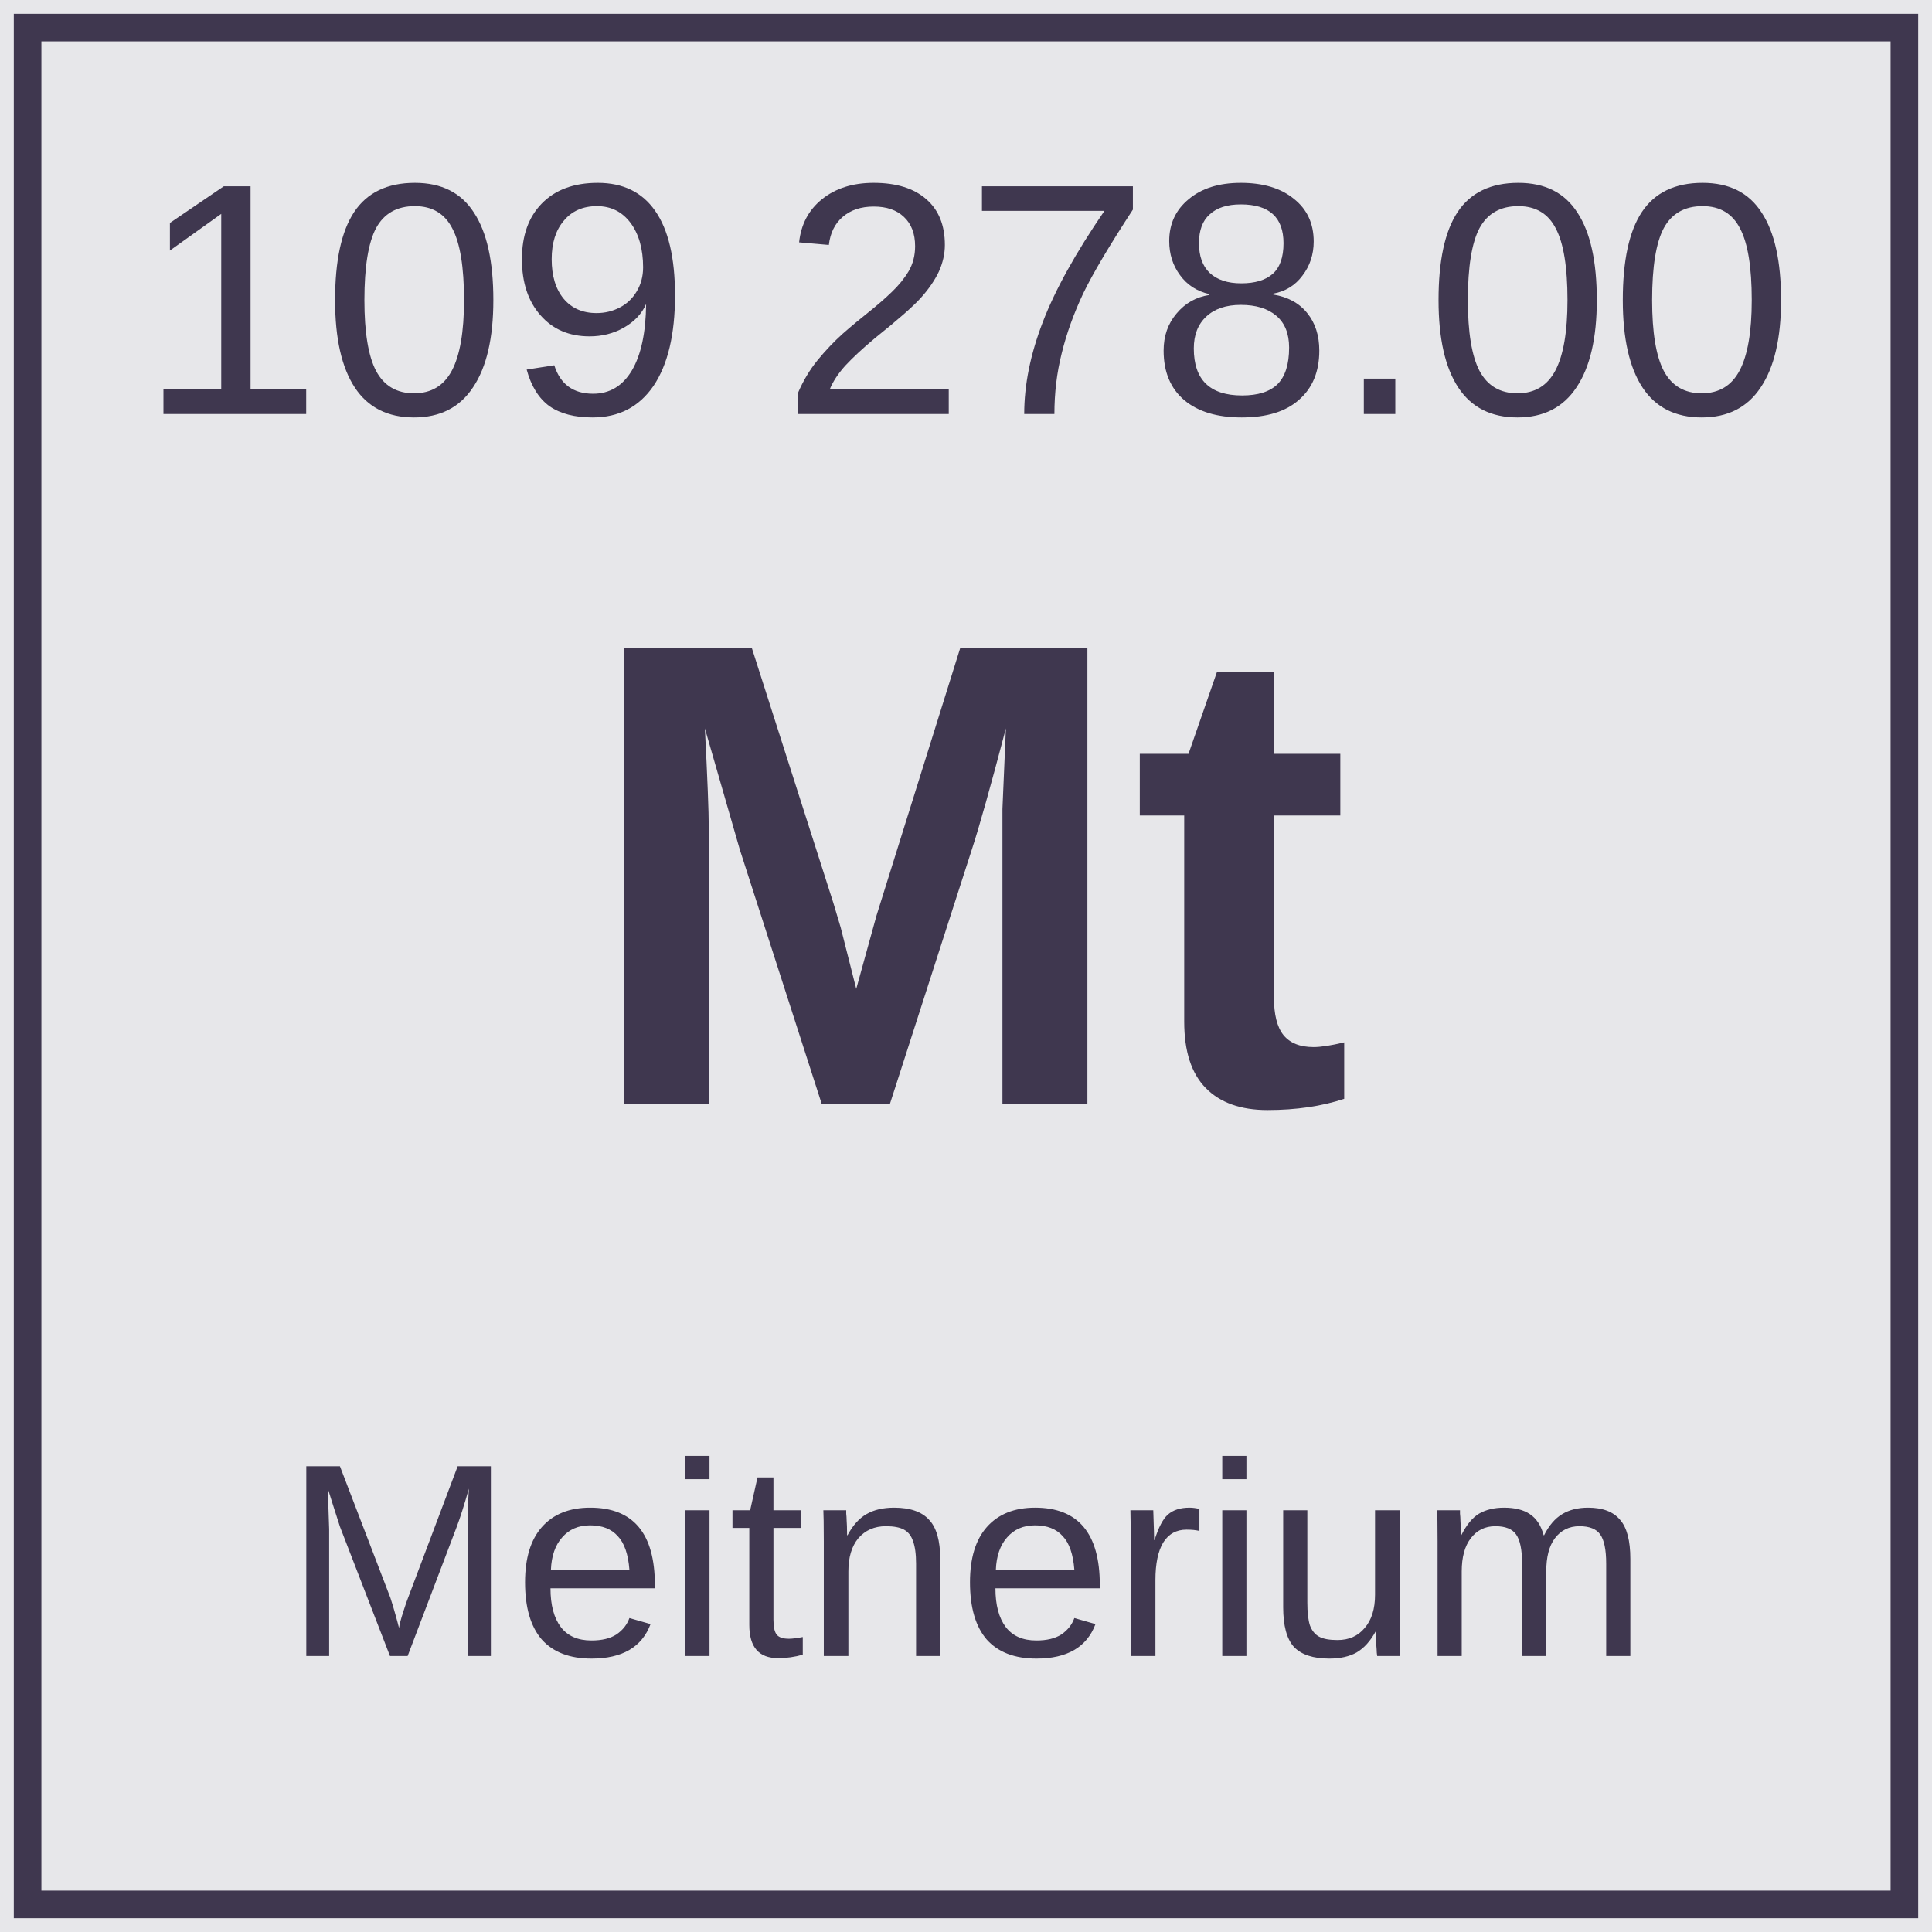
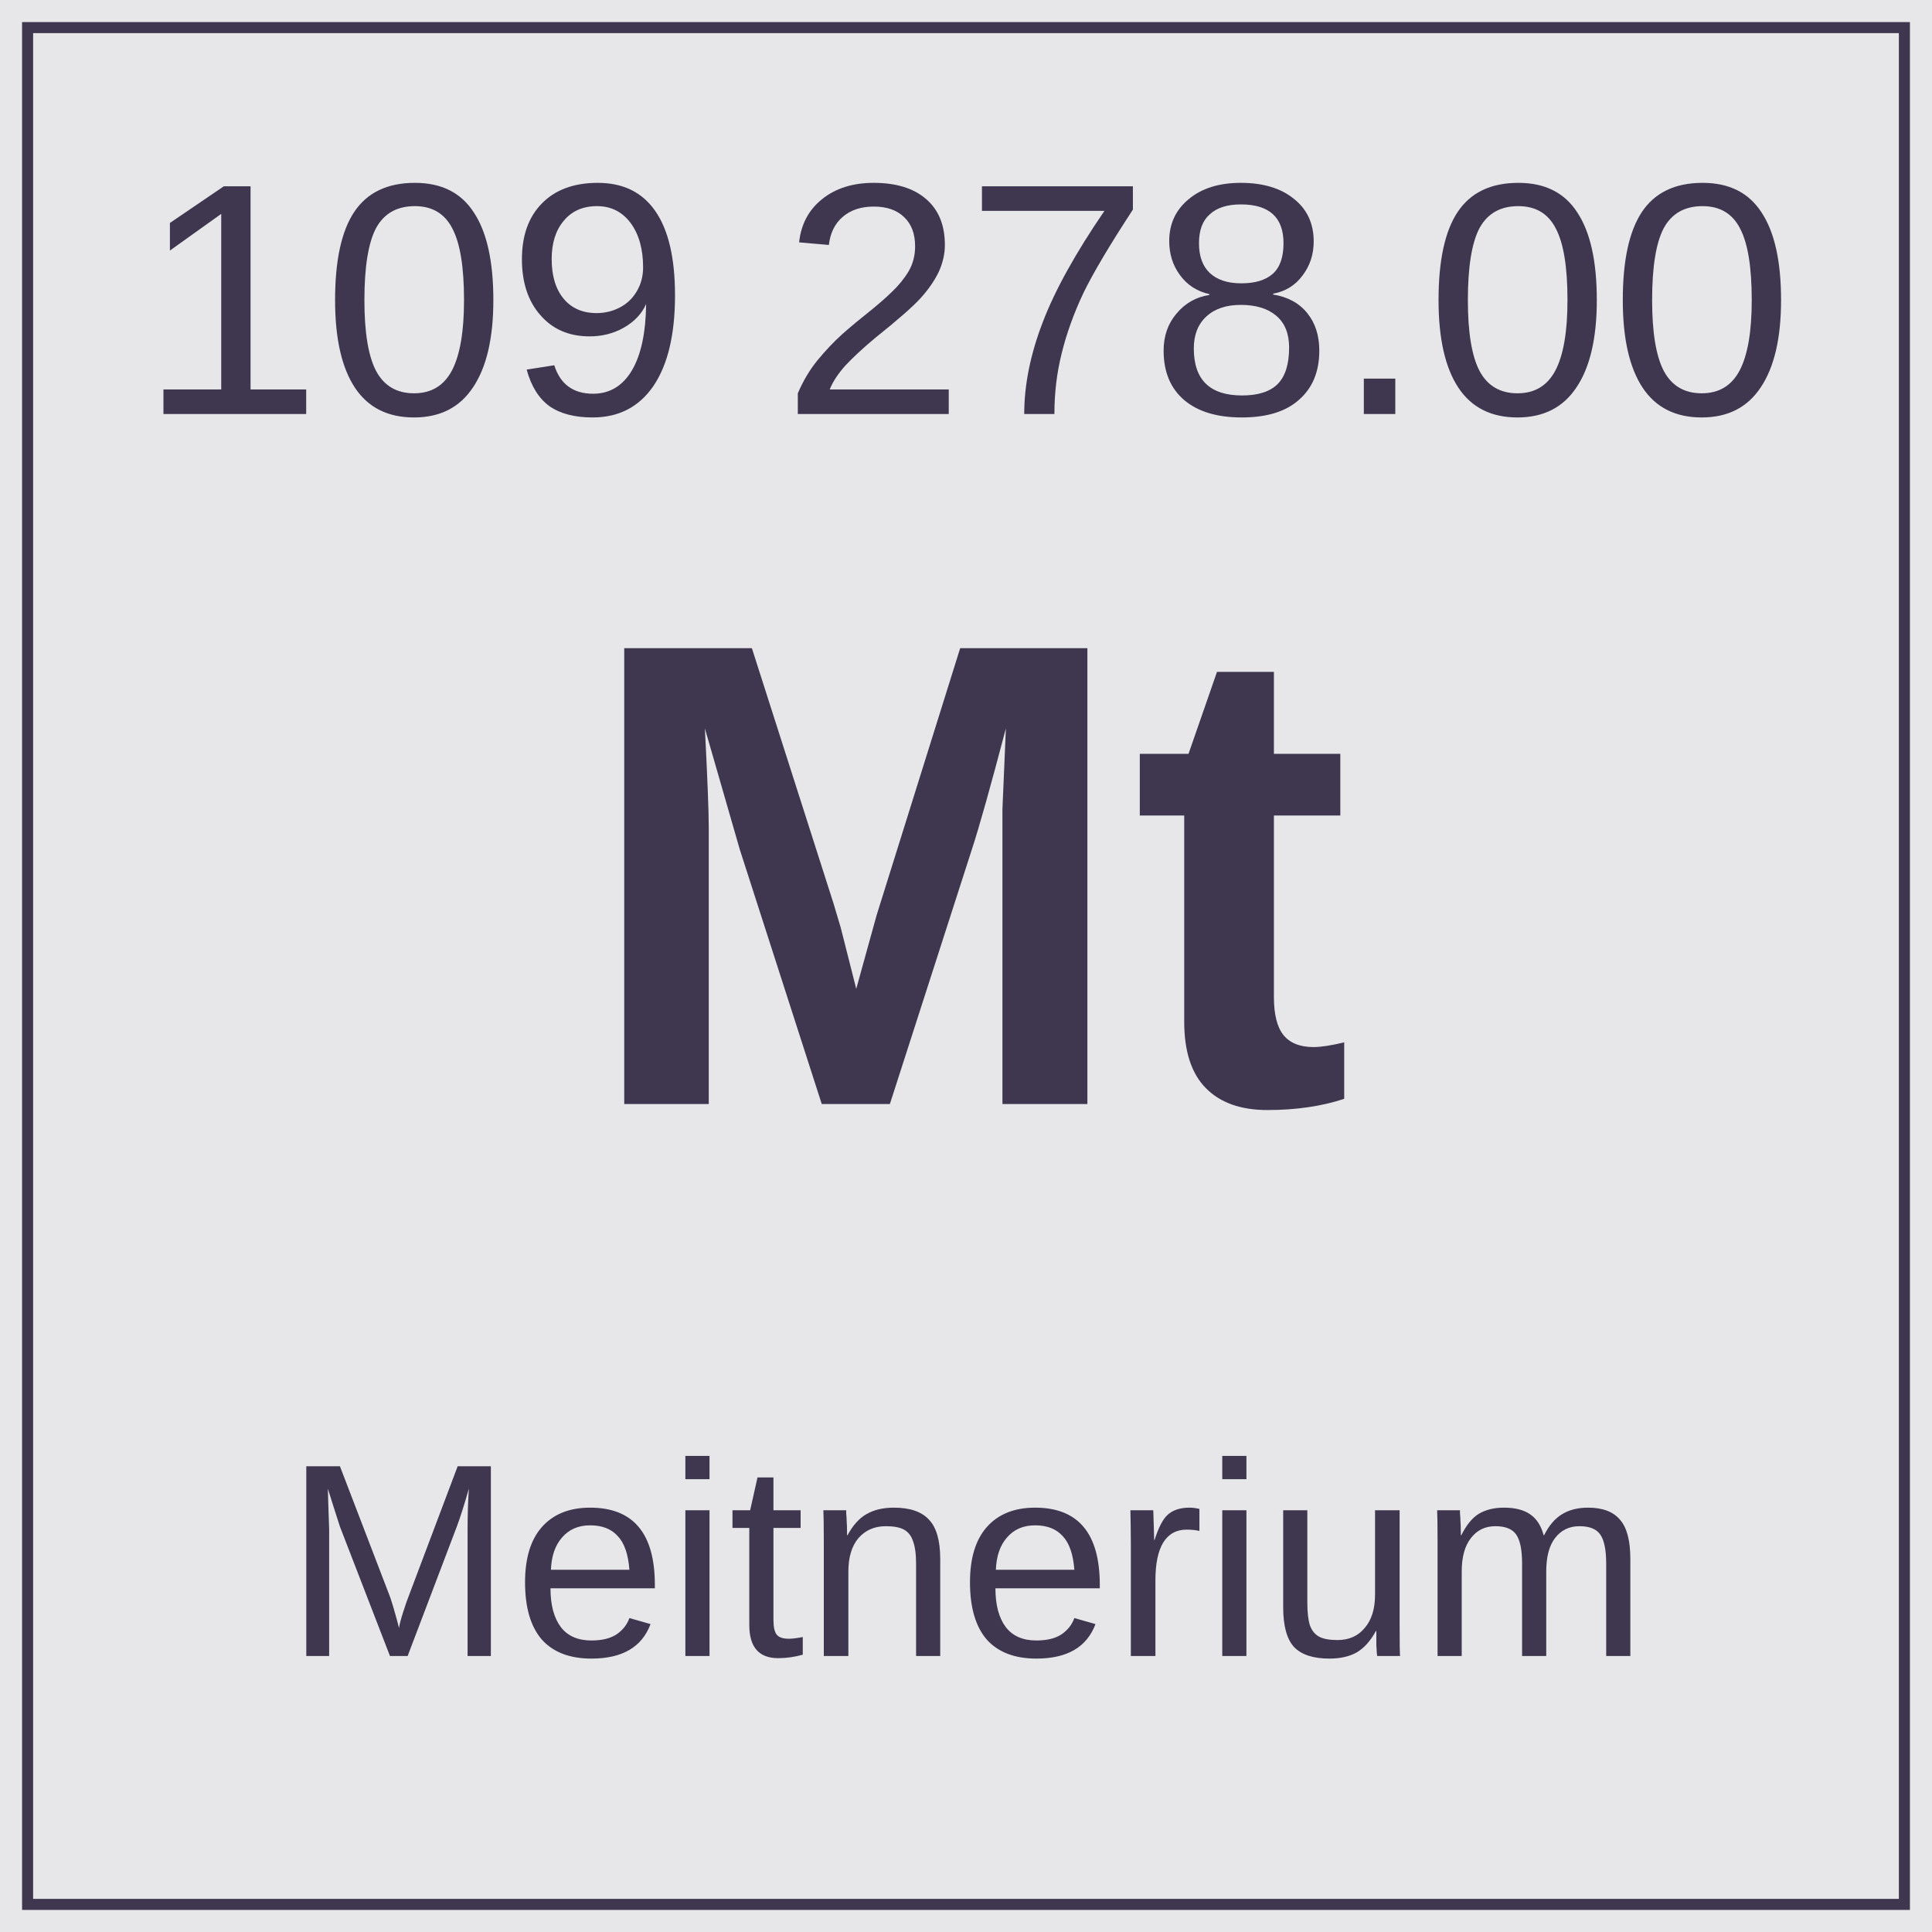
<svg xmlns="http://www.w3.org/2000/svg" baseProfile="tiny" height="70px" version="1.2" width="70px">
  <defs />
  <rect fill="#e7e7ea" height="70px" width="70px" x="0" y="0" />
-   <rect fill="none" height="68px" stroke="#3f374f" stroke-width="1" width="68px" x="1" y="1" />
+   <rect fill="none" height="68px" stroke="#3f374f" stroke-width="0.4" width="68px" x="1" y="1" />
  <text fill="#3f374f" font-family="Arial" font-size="12px" x="5" y="15">109</text>
  <text fill="#3f374f" font-family="Arial" font-size="12px" text-anchor="end" x="65" y="15">278.00</text>
  <text fill="#3f374f" font-family="Arial" font-size="24px" font-weight="bold" text-anchor="middle" x="35px" y="40px">Mt</text>
  <text fill="#3f374f" font-family="Arial" font-size="10px" text-anchor="middle" x="35px" y="60px">Meitnerium</text>
</svg>
